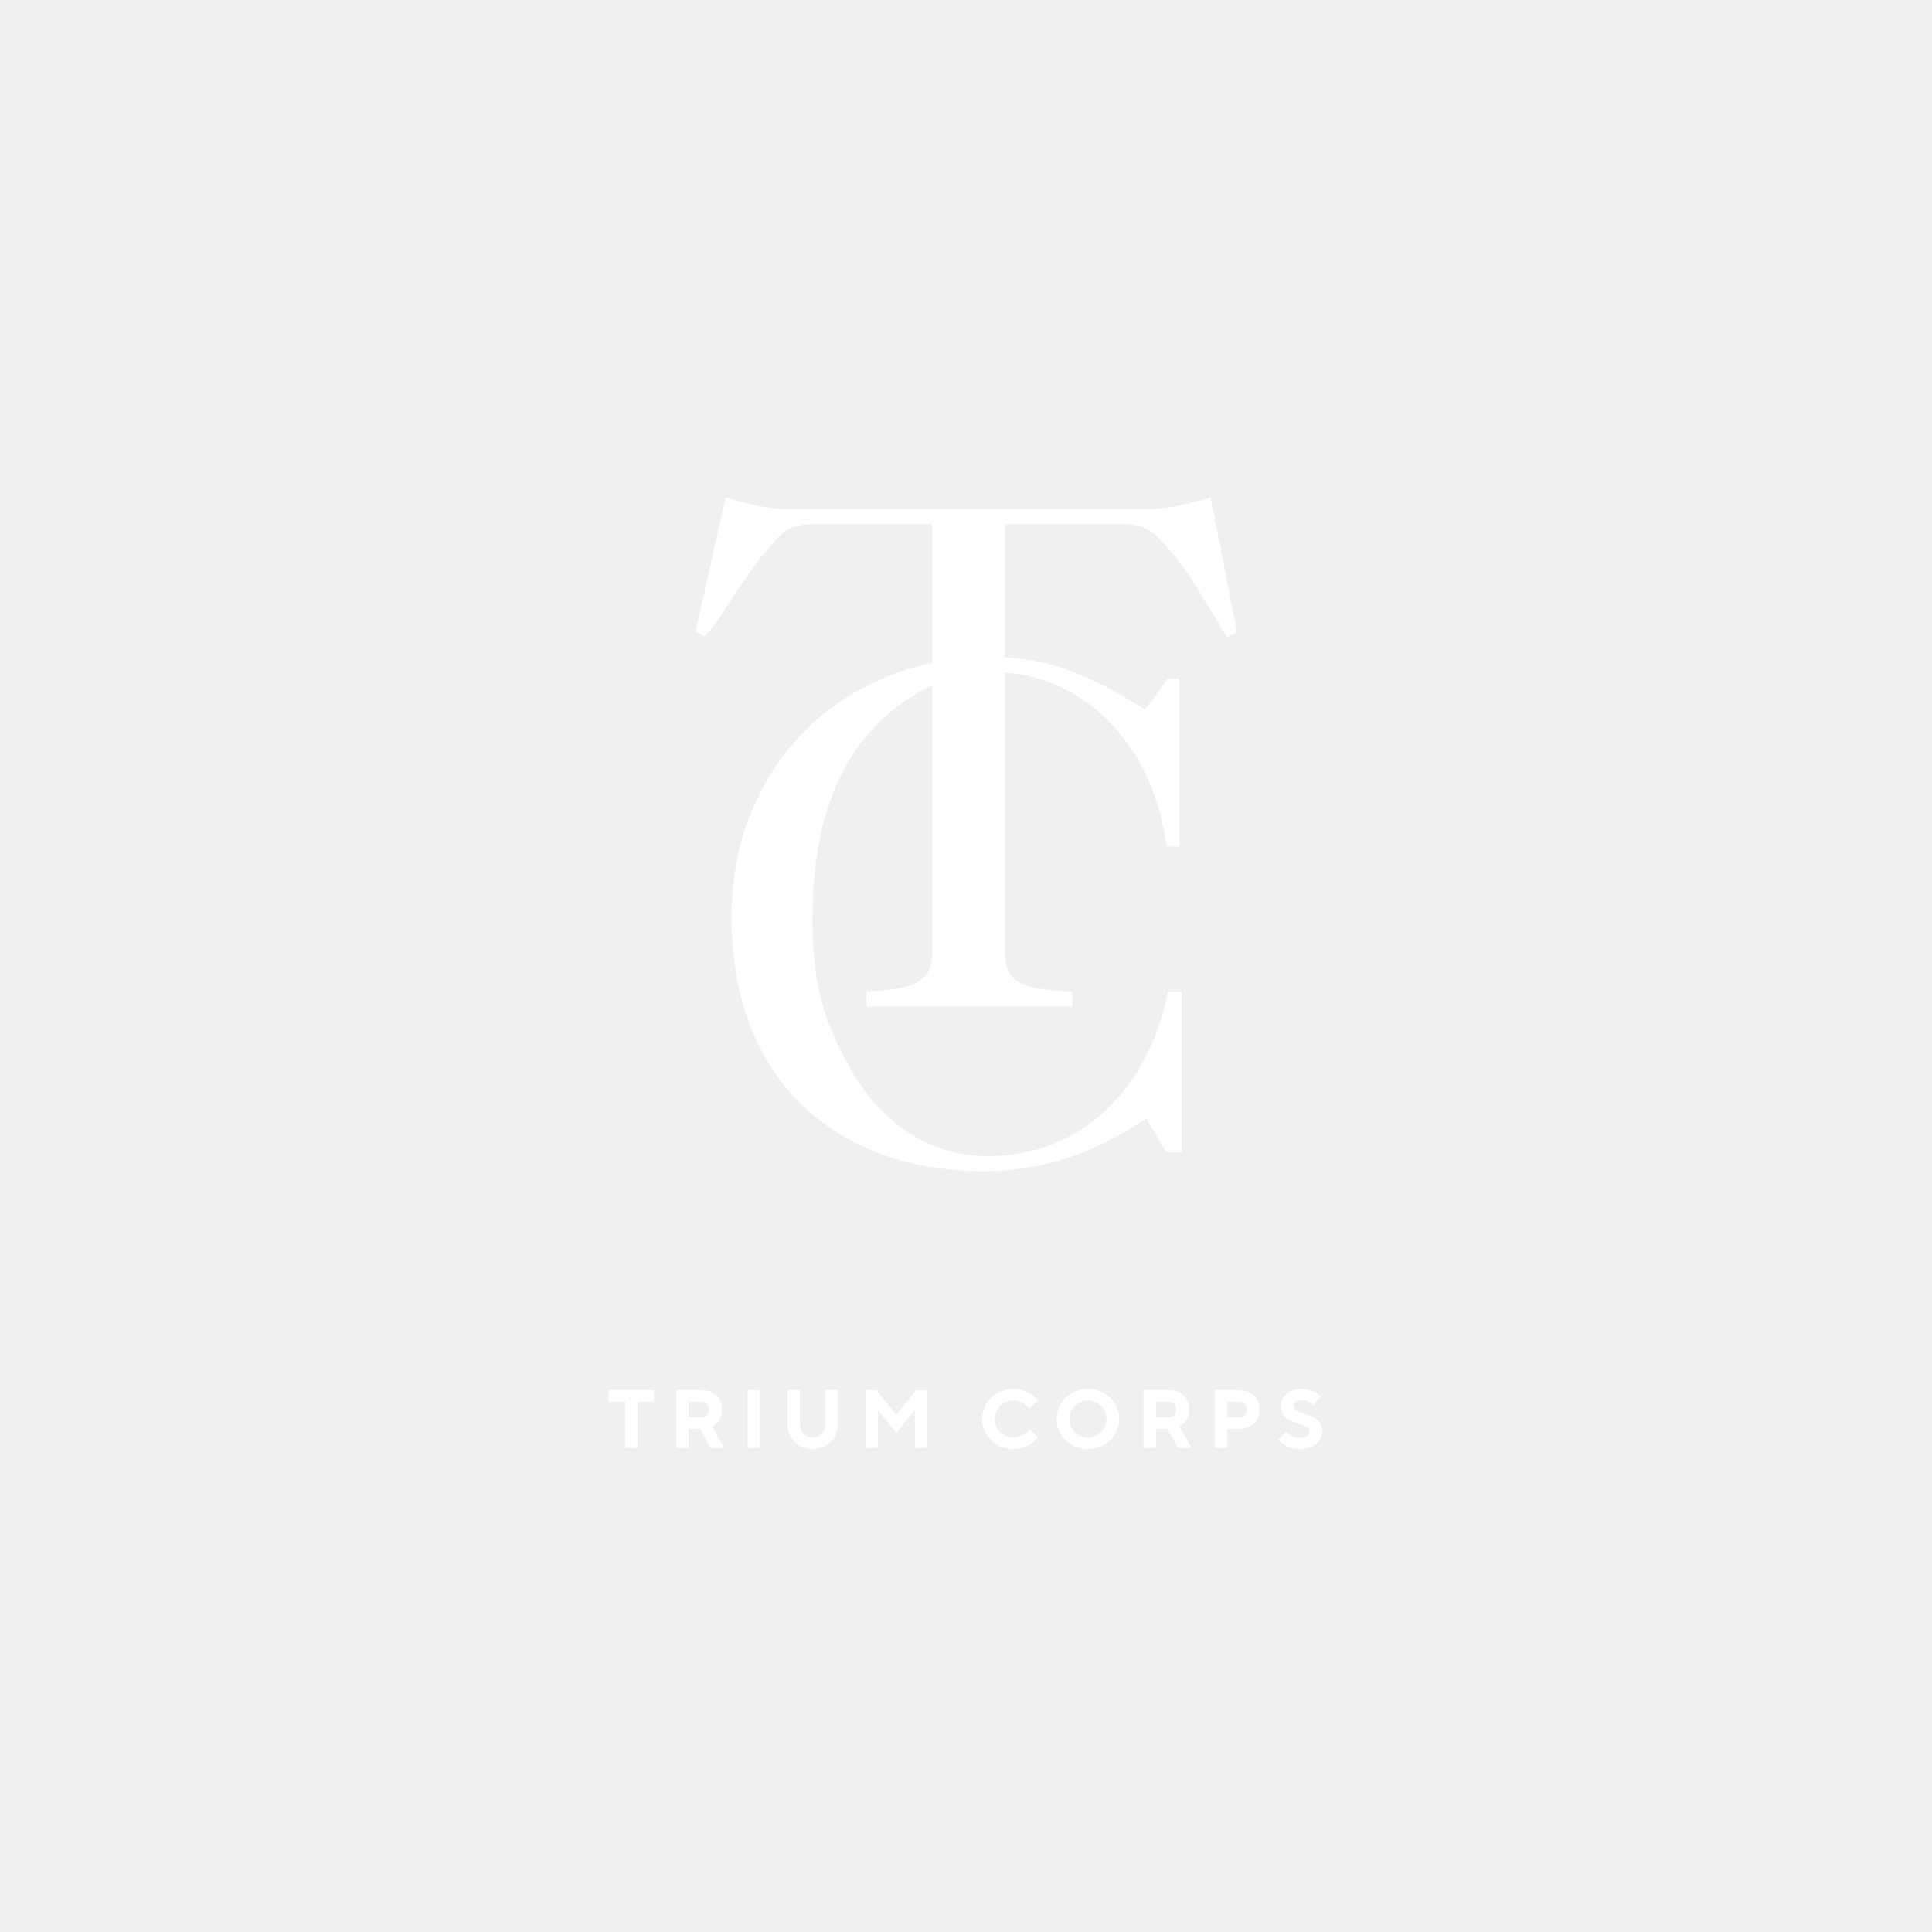
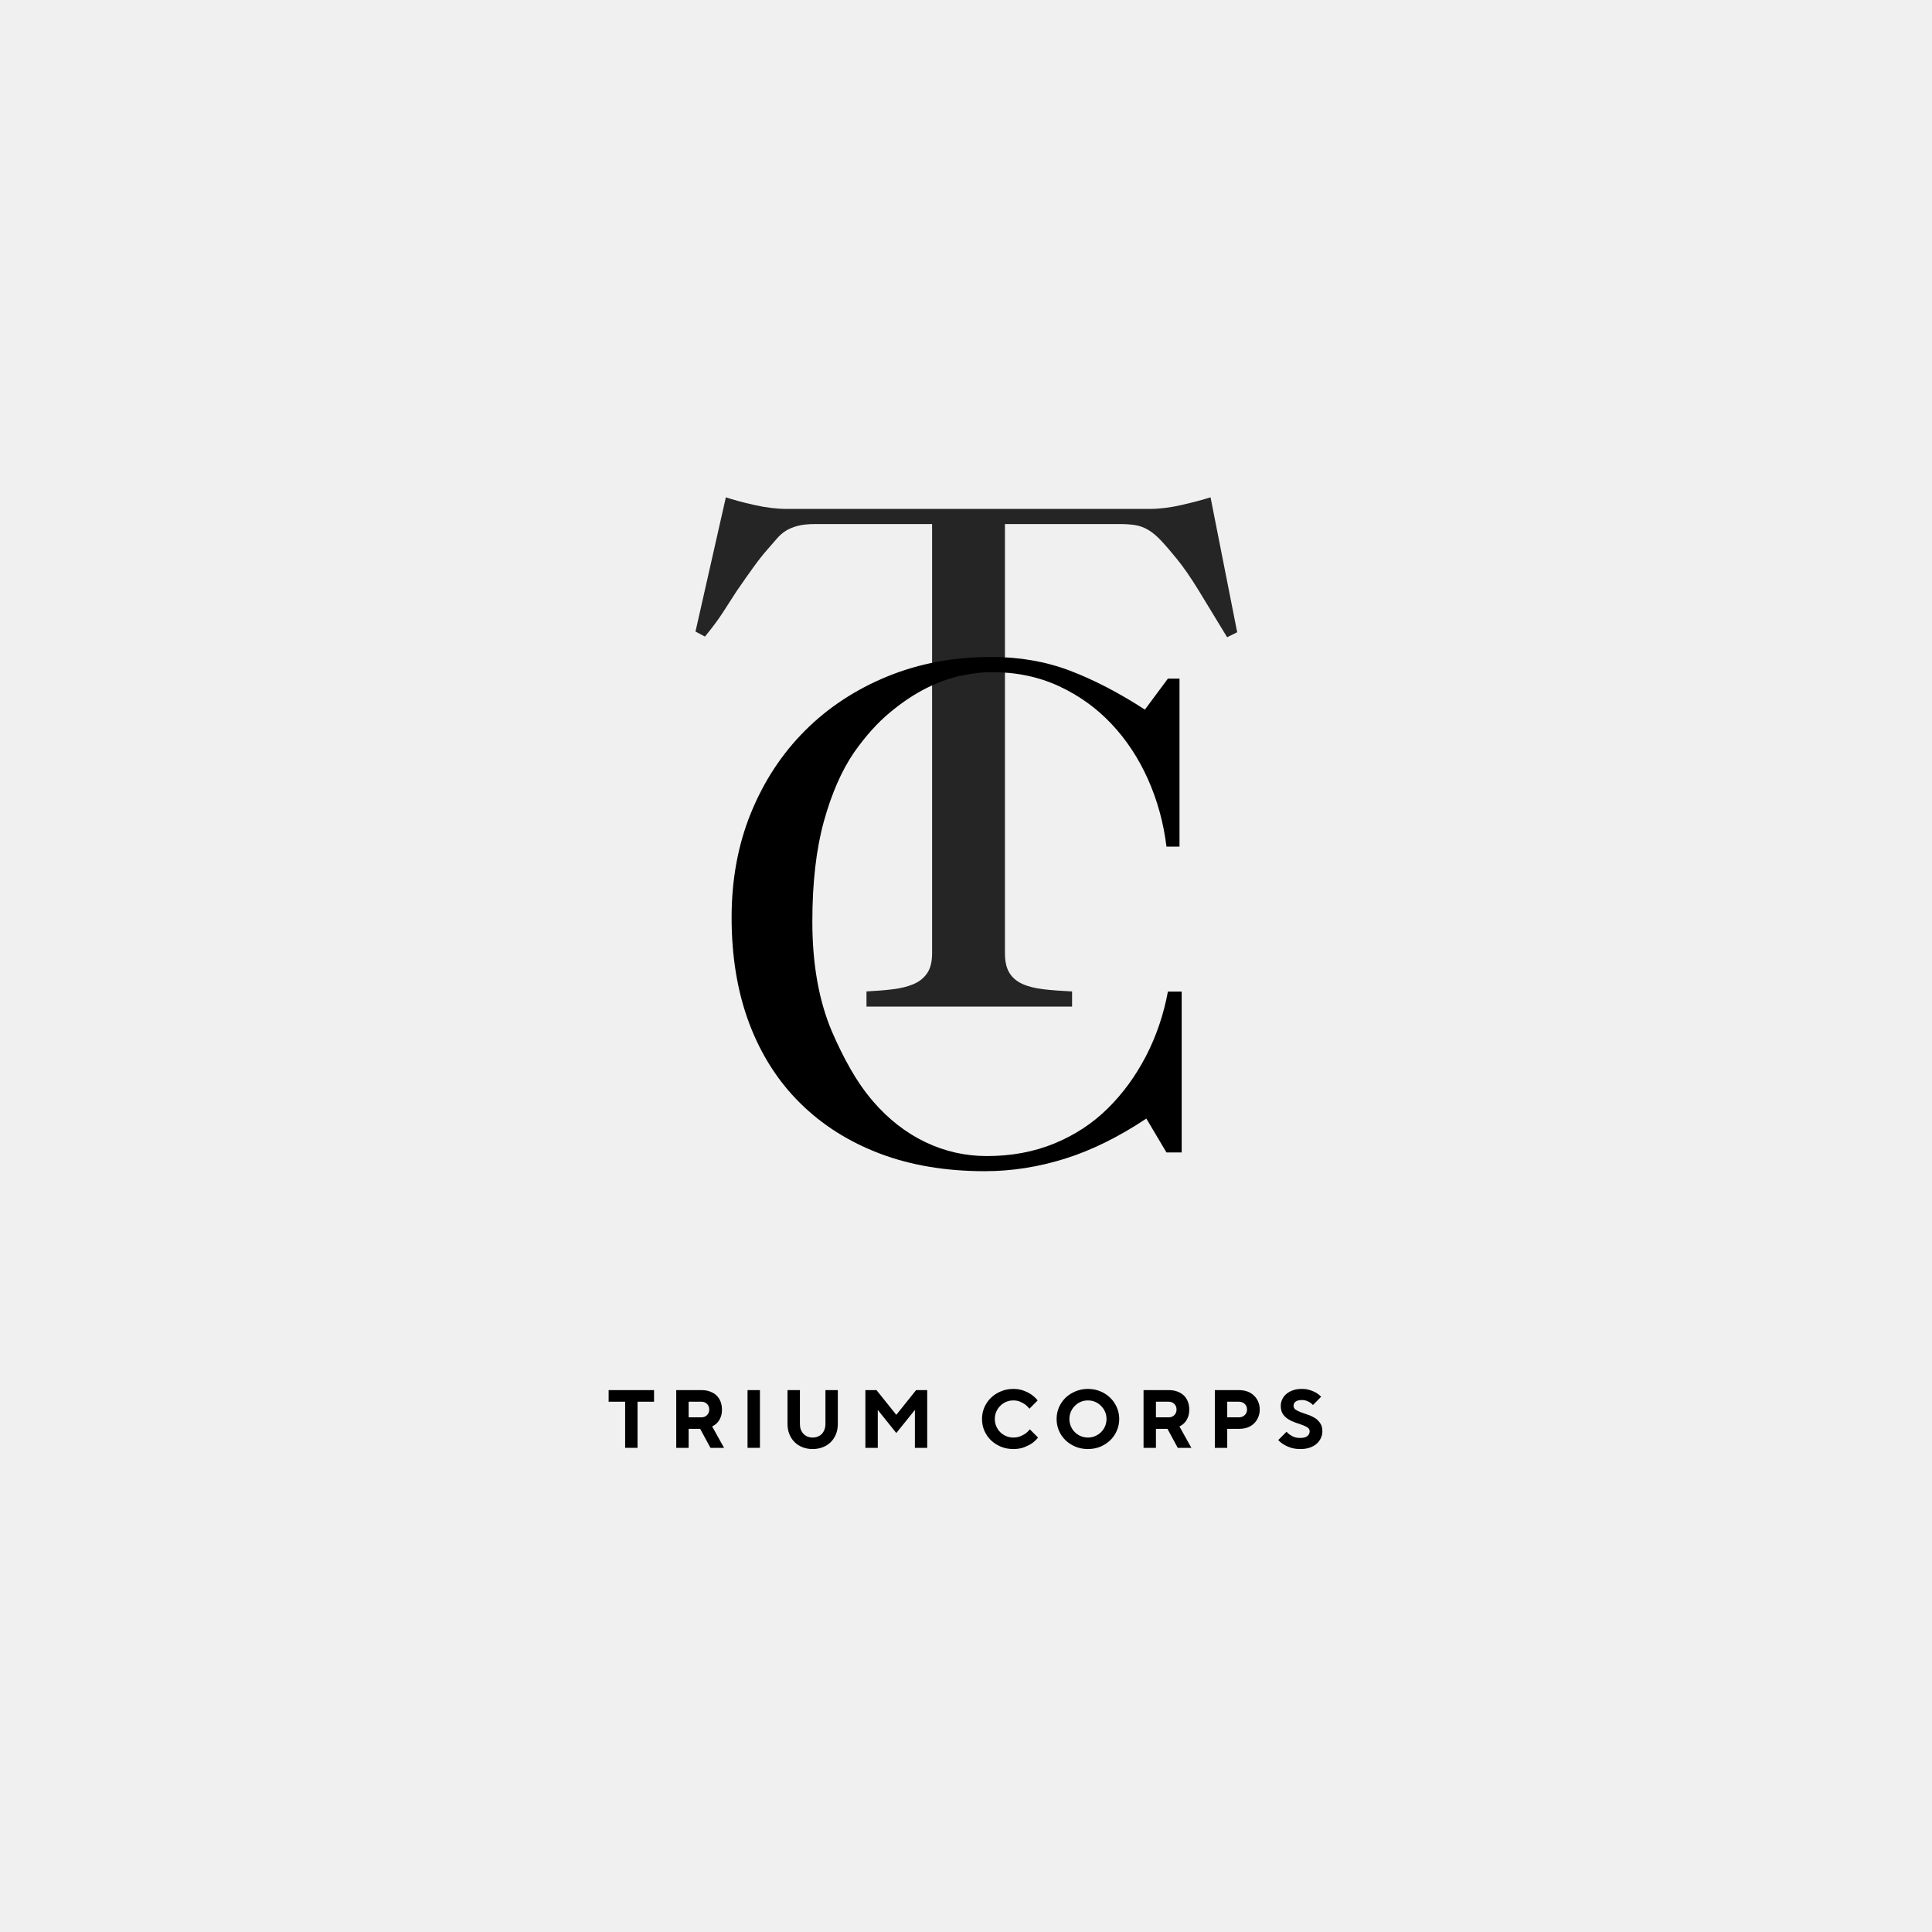
<svg xmlns="http://www.w3.org/2000/svg" width="500" zoomAndPan="magnify" viewBox="0 0 375 375" height="500" preserveAspectRatio="xMidYMid meet" version="1.0">
  <defs>
    <g />
  </defs>
-   <g fill="#ffffff" fill-opacity="1">
+   <g fill="#252525" fill-opacity="1">
    <g transform="translate(133.043, 195.375)">
      <g>
        <path d="M 7.844 -98.844 C 9.238 -98.375 11.078 -97.879 13.359 -97.359 C 15.648 -96.848 17.727 -96.594 19.594 -96.594 L 90.156 -96.594 C 92.02 -96.594 94.07 -96.848 96.312 -97.359 C 98.562 -97.879 100.43 -98.375 101.922 -98.844 L 107.094 -72.656 L 105.141 -71.688 C 102.992 -75.227 101.148 -78.258 99.609 -80.781 C 98.066 -83.301 96.645 -85.352 95.344 -86.938 C 94.125 -88.438 93.094 -89.629 92.25 -90.516 C 91.414 -91.398 90.602 -92.07 89.812 -92.531 C 89.02 -93 88.203 -93.301 87.359 -93.438 C 86.516 -93.582 85.488 -93.656 84.281 -93.656 L 62.016 -93.656 L 62.016 -10.359 C 62.016 -8.773 62.297 -7.516 62.859 -6.578 C 63.422 -5.648 64.258 -4.926 65.375 -4.406 C 66.5 -3.895 67.875 -3.547 69.5 -3.359 C 71.133 -3.172 72.984 -3.031 75.047 -2.938 L 75.047 0 L 35.141 0 L 35.141 -2.938 C 37.004 -3.031 38.707 -3.172 40.25 -3.359 C 41.789 -3.547 43.117 -3.875 44.234 -4.344 C 45.359 -4.812 46.242 -5.508 46.891 -6.438 C 47.547 -7.375 47.875 -8.68 47.875 -10.359 L 47.875 -93.656 L 25.203 -93.656 C 23.797 -93.656 22.648 -93.535 21.766 -93.297 C 20.879 -93.066 20.109 -92.742 19.453 -92.328 C 18.805 -91.91 18.223 -91.395 17.703 -90.781 C 17.191 -90.176 16.609 -89.504 15.953 -88.766 C 15.117 -87.828 14.211 -86.68 13.234 -85.328 C 12.254 -83.973 11.156 -82.41 9.938 -80.641 C 9.102 -79.336 8.219 -77.961 7.281 -76.516 C 6.344 -75.066 5.176 -73.5 3.781 -71.812 L 1.953 -72.797 Z M 7.844 -98.844 " />
      </g>
    </g>
  </g>
-   <g fill="#ffffff" fill-opacity="1">
+   <g fill="#000000" fill-opacity="1">
    <g transform="translate(136.957, 225.375)">
      <g>
        <path d="M 5.047 -47.312 C 5.047 -54.688 6.301 -61.453 8.812 -67.609 C 11.332 -73.773 14.832 -79.098 19.312 -83.578 C 23.801 -88.055 29.125 -91.555 35.281 -94.078 C 41.438 -96.598 48.156 -97.859 55.438 -97.859 C 60.945 -97.859 66.035 -96.973 70.703 -95.203 C 75.367 -93.43 80.223 -90.91 85.266 -87.641 L 89.734 -93.656 L 91.984 -93.656 L 91.984 -61.047 L 89.453 -61.047 C 88.898 -65.617 87.711 -69.957 85.891 -74.062 C 84.066 -78.164 81.707 -81.754 78.812 -84.828 C 75.926 -87.91 72.52 -90.363 68.594 -92.188 C 64.676 -94.008 60.289 -94.922 55.438 -94.922 C 53.852 -94.922 51.988 -94.707 49.844 -94.281 C 47.695 -93.863 45.43 -93.07 43.047 -91.906 C 40.672 -90.738 38.27 -89.148 35.844 -87.141 C 33.414 -85.141 31.082 -82.551 28.844 -79.375 C 26.414 -75.832 24.453 -71.352 22.953 -65.938 C 21.461 -60.52 20.719 -54.035 20.719 -46.484 C 20.719 -38.266 21.977 -31.172 24.5 -25.203 C 25.625 -22.586 26.836 -20.133 28.141 -17.844 C 29.441 -15.562 30.891 -13.488 32.484 -11.625 C 35.461 -8.164 38.844 -5.523 42.625 -3.703 C 46.406 -1.891 50.395 -0.984 54.594 -0.984 C 59.352 -0.984 63.719 -1.797 67.688 -3.422 C 71.656 -5.055 75.109 -7.32 78.047 -10.219 C 80.984 -13.113 83.457 -16.5 85.469 -20.375 C 87.477 -24.25 88.898 -28.426 89.734 -32.906 L 92.406 -32.906 L 92.406 -1.688 L 89.453 -1.688 L 85.547 -8.266 C 80.223 -4.711 74.969 -2.117 69.781 -0.484 C 64.602 1.141 59.406 1.953 54.188 1.953 C 46.625 1.953 39.832 0.812 33.812 -1.469 C 27.789 -3.758 22.633 -7.023 18.344 -11.266 C 14.051 -15.516 10.758 -20.672 8.469 -26.734 C 6.188 -32.805 5.047 -39.664 5.047 -47.312 Z M 5.047 -47.312 " />
      </g>
    </g>
  </g>
-   <g fill="#ffffff" fill-opacity="1">
+   <g fill="#000000" fill-opacity="1">
    <g transform="translate(117.823, 281.025)">
      <g>
        <path d="M 3.516 -8.953 L 0.312 -8.953 L 0.312 -11.203 L 9.125 -11.203 L 9.125 -8.953 L 5.922 -8.953 L 5.922 0 L 3.516 0 Z M 3.516 -8.953 " />
      </g>
    </g>
  </g>
-   <g fill="#ffffff" fill-opacity="1">
+   <g fill="#000000" fill-opacity="1">
    <g transform="translate(129.8207, 281.025)">
      <g>
        <path d="M 1.438 -11.203 L 6.406 -11.203 C 7 -11.203 7.535 -11.109 8.016 -10.922 C 8.504 -10.742 8.922 -10.488 9.266 -10.156 C 9.609 -9.82 9.867 -9.422 10.047 -8.953 C 10.223 -8.492 10.312 -7.988 10.312 -7.438 C 10.312 -6.801 10.211 -6.27 10.016 -5.844 C 9.828 -5.414 9.609 -5.078 9.359 -4.828 C 9.078 -4.547 8.758 -4.32 8.406 -4.156 L 10.719 0 L 8.078 0 L 6.078 -3.688 L 3.844 -3.688 L 3.844 0 L 1.438 0 Z M 6.312 -5.922 C 6.758 -5.922 7.125 -6.062 7.406 -6.344 C 7.695 -6.625 7.844 -6.988 7.844 -7.438 C 7.844 -7.883 7.695 -8.25 7.406 -8.531 C 7.125 -8.812 6.758 -8.953 6.312 -8.953 L 3.844 -8.953 L 3.844 -5.922 Z M 6.312 -5.922 " />
      </g>
    </g>
  </g>
-   <g fill="#ffffff" fill-opacity="1">
+   <g fill="#000000" fill-opacity="1">
    <g transform="translate(143.658, 281.025)">
      <g>
        <path d="M 1.438 -11.203 L 3.844 -11.203 L 3.844 0 L 1.438 0 Z M 1.438 -11.203 " />
      </g>
    </g>
  </g>
-   <g fill="#ffffff" fill-opacity="1">
+   <g fill="#000000" fill-opacity="1">
    <g transform="translate(151.4967, 281.025)">
      <g>
        <path d="M 6.234 0.234 C 5.516 0.234 4.852 0.113 4.25 -0.125 C 3.656 -0.363 3.145 -0.695 2.719 -1.125 C 2.289 -1.551 1.957 -2.062 1.719 -2.656 C 1.477 -3.25 1.359 -3.91 1.359 -4.641 L 1.359 -11.203 L 3.766 -11.203 L 3.766 -4.641 C 3.766 -4.234 3.82 -3.867 3.938 -3.547 C 4.062 -3.234 4.234 -2.957 4.453 -2.719 C 4.672 -2.488 4.93 -2.312 5.234 -2.188 C 5.547 -2.062 5.879 -2 6.234 -2 C 6.598 -2 6.93 -2.062 7.234 -2.188 C 7.547 -2.312 7.812 -2.488 8.031 -2.719 C 8.25 -2.957 8.414 -3.234 8.531 -3.547 C 8.656 -3.867 8.719 -4.234 8.719 -4.641 L 8.719 -11.203 L 11.125 -11.203 L 11.125 -4.641 C 11.125 -3.91 11.004 -3.25 10.766 -2.656 C 10.523 -2.062 10.191 -1.551 9.766 -1.125 C 9.336 -0.695 8.82 -0.363 8.219 -0.125 C 7.613 0.113 6.953 0.234 6.234 0.234 Z M 6.234 0.234 " />
      </g>
    </g>
  </g>
-   <g fill="#ffffff" fill-opacity="1">
+   <g fill="#000000" fill-opacity="1">
    <g transform="translate(166.5337, 281.025)">
      <g>
        <path d="M 1.438 -11.203 L 3.594 -11.203 L 7.438 -6.406 L 11.281 -11.203 L 13.438 -11.203 L 13.438 0 L 11.047 0 L 11.047 -7.359 L 7.438 -2.875 L 3.844 -7.359 L 3.844 0 L 1.438 0 Z M 1.438 -11.203 " />
      </g>
    </g>
  </g>
-   <g fill="#ffffff" fill-opacity="1">
+   <g fill="#000000" fill-opacity="1">
    <g transform="translate(183.9701, 281.025)">
      <g />
    </g>
  </g>
-   <g fill="#ffffff" fill-opacity="1">
+   <g fill="#000000" fill-opacity="1">
    <g transform="translate(189.8893, 281.025)">
      <g>
        <path d="M 6.797 0.234 C 5.93 0.234 5.129 0.082 4.391 -0.219 C 3.648 -0.531 3.004 -0.945 2.453 -1.469 C 1.91 -2 1.484 -2.617 1.172 -3.328 C 0.867 -4.047 0.719 -4.801 0.719 -5.594 C 0.719 -6.395 0.867 -7.148 1.172 -7.859 C 1.484 -8.566 1.91 -9.188 2.453 -9.719 C 3.004 -10.25 3.648 -10.664 4.391 -10.969 C 5.129 -11.281 5.93 -11.438 6.797 -11.438 C 7.578 -11.438 8.266 -11.316 8.859 -11.078 C 9.453 -10.848 9.945 -10.594 10.344 -10.312 C 10.801 -9.988 11.191 -9.617 11.516 -9.203 L 9.922 -7.594 C 9.68 -7.895 9.41 -8.164 9.109 -8.406 C 8.836 -8.602 8.508 -8.785 8.125 -8.953 C 7.738 -9.117 7.297 -9.203 6.797 -9.203 C 6.297 -9.203 5.828 -9.109 5.391 -8.922 C 4.953 -8.734 4.57 -8.473 4.25 -8.141 C 3.926 -7.816 3.672 -7.438 3.484 -7 C 3.297 -6.57 3.203 -6.102 3.203 -5.594 C 3.203 -5.094 3.297 -4.625 3.484 -4.188 C 3.672 -3.75 3.926 -3.367 4.25 -3.047 C 4.57 -2.723 4.953 -2.469 5.391 -2.281 C 5.828 -2.094 6.297 -2 6.797 -2 C 7.316 -2 7.773 -2.082 8.172 -2.25 C 8.566 -2.414 8.906 -2.598 9.188 -2.797 C 9.5 -3.035 9.77 -3.301 10 -3.594 L 11.594 -2 C 11.27 -1.582 10.875 -1.207 10.406 -0.875 C 10 -0.602 9.492 -0.348 8.891 -0.109 C 8.297 0.117 7.598 0.234 6.797 0.234 Z M 6.797 0.234 " />
      </g>
    </g>
  </g>
-   <g fill="#ffffff" fill-opacity="1">
+   <g fill="#000000" fill-opacity="1">
    <g transform="translate(204.3665, 281.025)">
      <g>
        <path d="M 6.797 0.234 C 5.93 0.234 5.129 0.082 4.391 -0.219 C 3.648 -0.531 3.004 -0.945 2.453 -1.469 C 1.91 -2 1.484 -2.617 1.172 -3.328 C 0.867 -4.047 0.719 -4.801 0.719 -5.594 C 0.719 -6.395 0.867 -7.148 1.172 -7.859 C 1.484 -8.566 1.91 -9.188 2.453 -9.719 C 3.004 -10.25 3.648 -10.664 4.391 -10.969 C 5.129 -11.281 5.93 -11.438 6.797 -11.438 C 7.66 -11.438 8.461 -11.281 9.203 -10.969 C 9.941 -10.664 10.582 -10.25 11.125 -9.719 C 11.676 -9.188 12.102 -8.566 12.406 -7.859 C 12.719 -7.148 12.875 -6.395 12.875 -5.594 C 12.875 -4.801 12.719 -4.047 12.406 -3.328 C 12.102 -2.617 11.676 -2 11.125 -1.469 C 10.582 -0.945 9.941 -0.531 9.203 -0.219 C 8.461 0.082 7.66 0.234 6.797 0.234 Z M 6.797 -2 C 7.297 -2 7.766 -2.094 8.203 -2.281 C 8.641 -2.469 9.02 -2.723 9.344 -3.047 C 9.676 -3.367 9.938 -3.75 10.125 -4.188 C 10.312 -4.625 10.406 -5.094 10.406 -5.594 C 10.406 -6.102 10.312 -6.57 10.125 -7 C 9.938 -7.438 9.676 -7.816 9.344 -8.141 C 9.02 -8.473 8.641 -8.734 8.203 -8.922 C 7.766 -9.109 7.297 -9.203 6.797 -9.203 C 6.297 -9.203 5.828 -9.109 5.391 -8.922 C 4.953 -8.734 4.57 -8.473 4.25 -8.141 C 3.926 -7.816 3.672 -7.438 3.484 -7 C 3.297 -6.57 3.203 -6.102 3.203 -5.594 C 3.203 -5.094 3.297 -4.625 3.484 -4.188 C 3.672 -3.75 3.926 -3.367 4.25 -3.047 C 4.57 -2.723 4.953 -2.469 5.391 -2.281 C 5.828 -2.094 6.297 -2 6.797 -2 Z M 6.797 -2 " />
      </g>
    </g>
  </g>
-   <g fill="#ffffff" fill-opacity="1">
+   <g fill="#000000" fill-opacity="1">
    <g transform="translate(220.5232, 281.025)">
      <g>
        <path d="M 1.438 -11.203 L 6.406 -11.203 C 7 -11.203 7.535 -11.109 8.016 -10.922 C 8.504 -10.742 8.922 -10.488 9.266 -10.156 C 9.609 -9.82 9.867 -9.422 10.047 -8.953 C 10.223 -8.492 10.312 -7.988 10.312 -7.438 C 10.312 -6.801 10.211 -6.27 10.016 -5.844 C 9.828 -5.414 9.609 -5.078 9.359 -4.828 C 9.078 -4.547 8.758 -4.32 8.406 -4.156 L 10.719 0 L 8.078 0 L 6.078 -3.688 L 3.844 -3.688 L 3.844 0 L 1.438 0 Z M 6.312 -5.922 C 6.758 -5.922 7.125 -6.062 7.406 -6.344 C 7.695 -6.625 7.844 -6.988 7.844 -7.438 C 7.844 -7.883 7.695 -8.25 7.406 -8.531 C 7.125 -8.812 6.758 -8.953 6.312 -8.953 L 3.844 -8.953 L 3.844 -5.922 Z M 6.312 -5.922 " />
      </g>
    </g>
  </g>
-   <g fill="#ffffff" fill-opacity="1">
+   <g fill="#000000" fill-opacity="1">
    <g transform="translate(234.3605, 281.025)">
      <g>
        <path d="M 1.438 -11.203 L 6.156 -11.203 C 6.758 -11.203 7.305 -11.109 7.797 -10.922 C 8.285 -10.734 8.703 -10.469 9.047 -10.125 C 9.398 -9.789 9.672 -9.395 9.859 -8.938 C 10.055 -8.477 10.156 -7.977 10.156 -7.438 C 10.156 -6.895 10.055 -6.395 9.859 -5.938 C 9.672 -5.477 9.398 -5.078 9.047 -4.734 C 8.703 -4.398 8.285 -4.141 7.797 -3.953 C 7.305 -3.773 6.758 -3.688 6.156 -3.688 L 3.844 -3.688 L 3.844 0 L 1.438 0 Z M 6.078 -5.922 C 6.555 -5.922 6.941 -6.062 7.234 -6.344 C 7.535 -6.625 7.688 -6.988 7.688 -7.438 C 7.688 -7.883 7.535 -8.25 7.234 -8.531 C 6.941 -8.812 6.555 -8.953 6.078 -8.953 L 3.844 -8.953 L 3.844 -5.922 Z M 6.078 -5.922 " />
      </g>
    </g>
  </g>
-   <g fill="#ffffff" fill-opacity="1">
+   <g fill="#000000" fill-opacity="1">
    <g transform="translate(247.7979, 281.025)">
      <g>
        <path d="M 4.641 0.234 C 3.91 0.234 3.273 0.145 2.734 -0.031 C 2.203 -0.207 1.754 -0.41 1.391 -0.641 C 0.961 -0.898 0.602 -1.191 0.312 -1.516 L 1.922 -3.125 C 2.109 -2.895 2.336 -2.691 2.609 -2.516 C 2.828 -2.359 3.098 -2.219 3.422 -2.094 C 3.754 -1.977 4.133 -1.922 4.562 -1.922 C 5.195 -1.922 5.66 -2.039 5.953 -2.281 C 6.254 -2.531 6.406 -2.836 6.406 -3.203 C 6.406 -3.523 6.266 -3.773 5.984 -3.953 C 5.703 -4.141 5.352 -4.305 4.938 -4.453 C 4.52 -4.609 4.07 -4.766 3.594 -4.922 C 3.113 -5.086 2.664 -5.301 2.25 -5.562 C 1.832 -5.82 1.484 -6.156 1.203 -6.562 C 0.93 -6.977 0.797 -7.508 0.797 -8.156 C 0.797 -8.594 0.891 -9.008 1.078 -9.406 C 1.266 -9.812 1.531 -10.16 1.875 -10.453 C 2.227 -10.754 2.656 -10.992 3.156 -11.172 C 3.664 -11.348 4.238 -11.438 4.875 -11.438 C 5.5 -11.438 6.047 -11.352 6.516 -11.188 C 6.992 -11.031 7.391 -10.859 7.703 -10.672 C 8.055 -10.453 8.367 -10.203 8.641 -9.922 L 7.047 -8.312 C 6.867 -8.5 6.68 -8.66 6.484 -8.797 C 6.297 -8.91 6.07 -9.02 5.812 -9.125 C 5.562 -9.227 5.273 -9.281 4.953 -9.281 C 4.348 -9.281 3.914 -9.172 3.656 -8.953 C 3.406 -8.742 3.281 -8.477 3.281 -8.156 C 3.281 -7.844 3.414 -7.594 3.688 -7.406 C 3.969 -7.219 4.316 -7.047 4.734 -6.891 C 5.148 -6.742 5.598 -6.586 6.078 -6.422 C 6.555 -6.266 7.004 -6.055 7.422 -5.797 C 7.836 -5.535 8.18 -5.195 8.453 -4.781 C 8.734 -4.375 8.875 -3.848 8.875 -3.203 C 8.875 -2.742 8.773 -2.305 8.578 -1.891 C 8.391 -1.473 8.113 -1.102 7.75 -0.781 C 7.383 -0.469 6.938 -0.219 6.406 -0.031 C 5.883 0.145 5.297 0.234 4.641 0.234 Z M 4.641 0.234 " />
      </g>
    </g>
  </g>
</svg>
